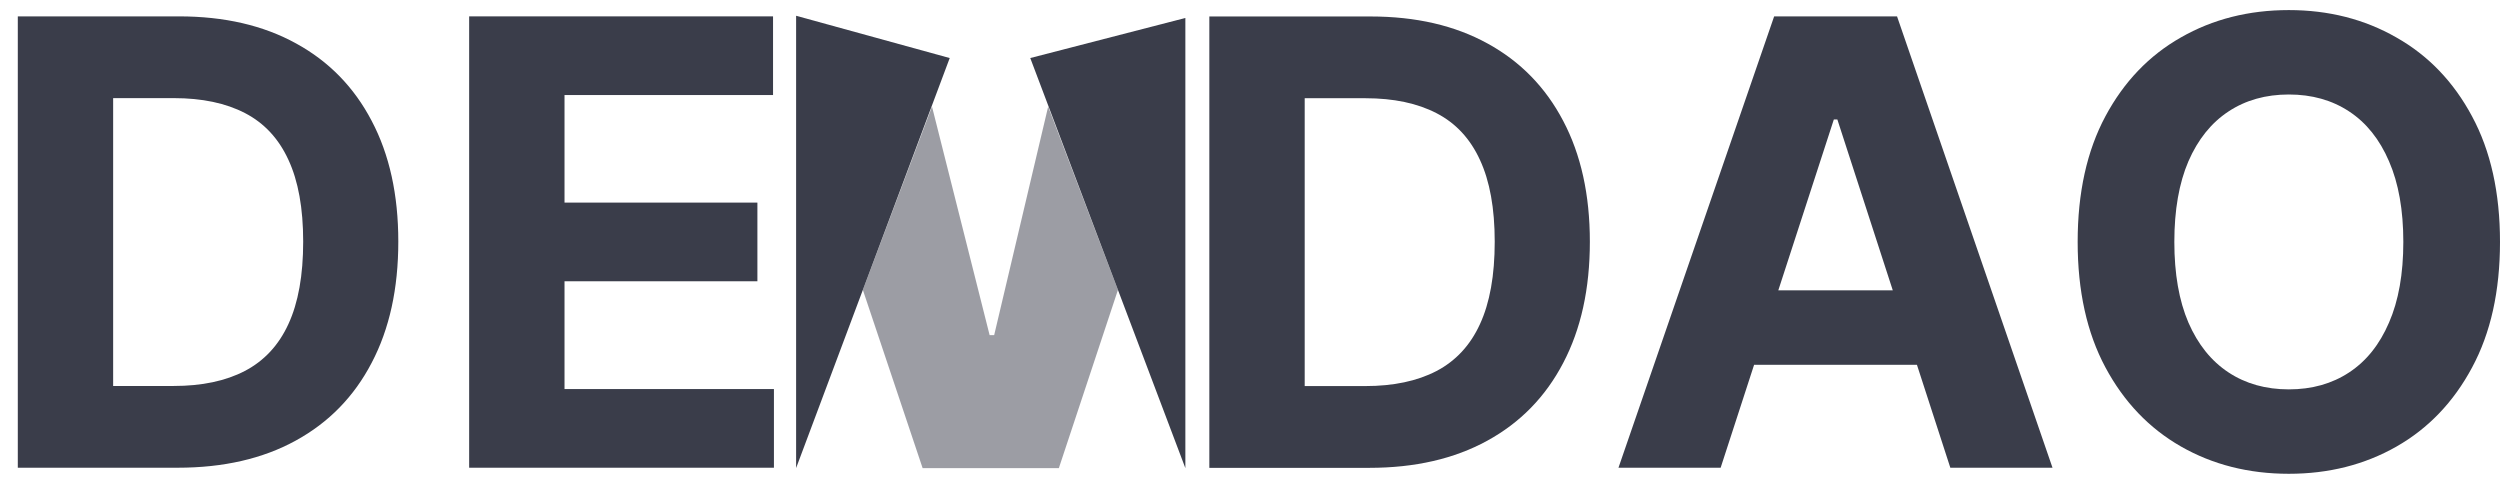
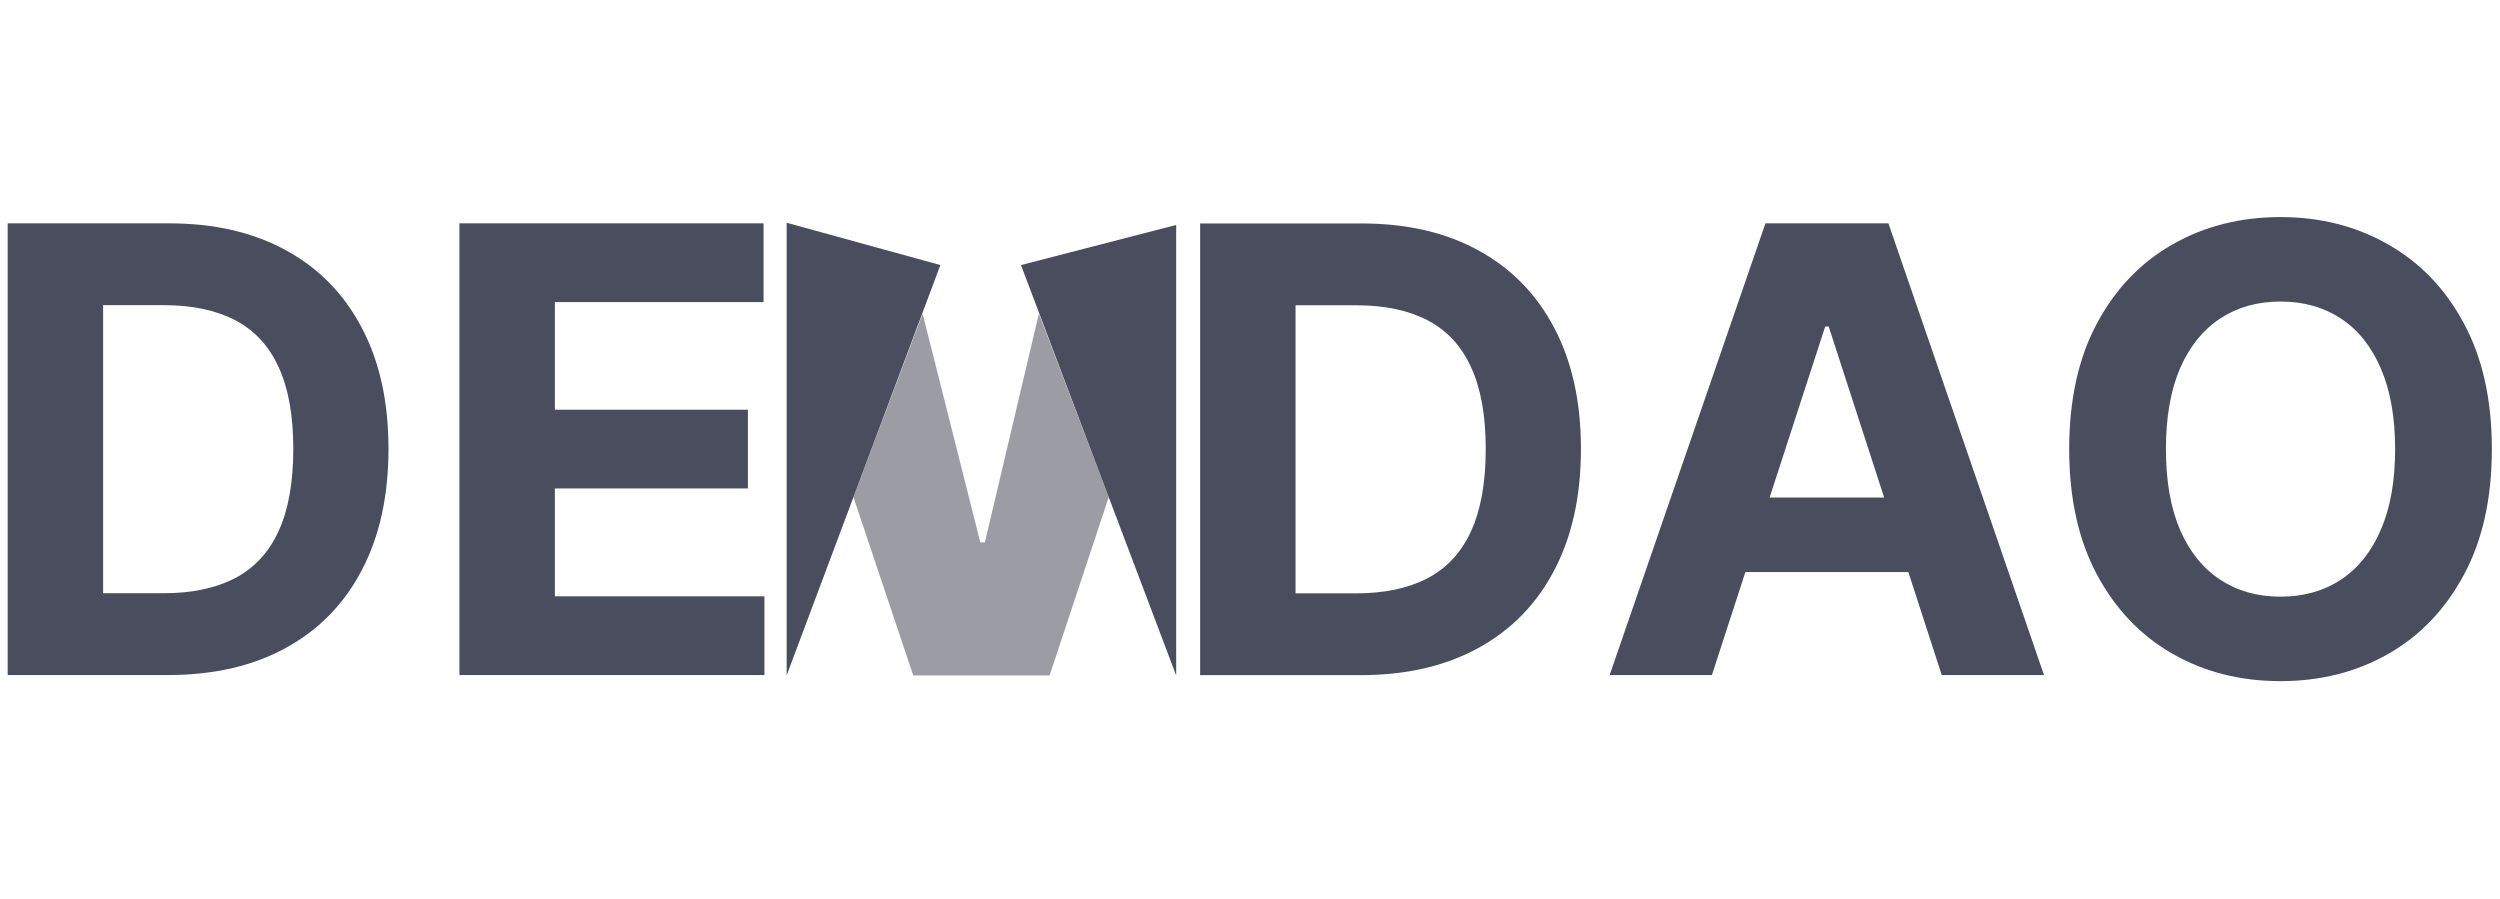
- <svg xmlns="http://www.w3.org/2000/svg" width="124" height="24" viewBox="0 0 124 24" fill="none">
-   <path d="M124 12C124 14.441 123.538 16.518 122.613 18.231C121.696 19.944 120.443 21.252 118.856 22.155C117.276 23.052 115.499 23.5 113.526 23.5C111.538 23.5 109.754 23.048 108.174 22.145C106.594 21.241 105.345 19.933 104.428 18.22C103.51 16.507 103.052 14.434 103.052 12C103.052 9.559 103.51 7.482 104.428 5.769C105.345 4.056 106.594 2.752 108.174 1.856C109.754 0.952 111.538 0.5 113.526 0.5C115.499 0.5 117.276 0.952 118.856 1.856C120.443 2.752 121.696 4.056 122.613 5.769C123.538 7.482 124 9.559 124 12ZM119.205 12C119.205 10.419 118.969 9.085 118.495 7.999C118.029 6.913 117.371 6.09 116.519 5.529C115.667 4.967 114.669 4.687 113.526 4.687C112.383 4.687 111.385 4.967 110.533 5.529C109.681 6.09 109.019 6.913 108.546 7.999C108.08 9.085 107.847 10.419 107.847 12C107.847 13.581 108.08 14.915 108.546 16.001C109.019 17.087 109.681 17.91 110.533 18.471C111.385 19.033 112.383 19.313 113.526 19.313C114.669 19.313 115.667 19.033 116.519 18.471C117.371 17.91 118.029 17.087 118.495 16.001C118.969 14.915 119.205 13.581 119.205 12Z" fill="#3A3D4A" />
-   <path d="M85.344 23.199H80.276L87.998 0.812H94.093L101.804 23.199H96.736L91.133 5.927H90.958L85.344 23.199ZM85.027 14.399H96.998V18.094H85.027V14.399Z" fill="#3A3D4A" />
-   <path d="M67.913 23.205H59.983V0.817H67.978C70.228 0.817 72.165 1.265 73.789 2.161C75.412 3.051 76.661 4.33 77.535 5.998C78.416 7.667 78.857 9.664 78.857 11.989C78.857 14.321 78.416 16.325 77.535 18.001C76.661 19.677 75.405 20.964 73.767 21.86C72.136 22.756 70.184 23.205 67.913 23.205ZM64.713 19.149H67.716C69.114 19.149 70.29 18.901 71.244 18.406C72.205 17.903 72.926 17.127 73.406 16.077C73.894 15.021 74.138 13.658 74.138 11.989C74.138 10.335 73.894 8.983 73.406 7.933C72.926 6.884 72.209 6.111 71.255 5.616C70.301 5.12 69.125 4.872 67.727 4.872H64.713V19.149Z" fill="#3A3D4A" />
-   <path d="M23.27 23.199V0.812H38.343V4.714H28V10.049H37.567V13.951H28V19.297H38.387V23.199H23.27Z" fill="#3A3D4A" />
-   <path d="M8.812 23.199H0.883V0.812H8.878C11.128 0.812 13.065 1.26 14.688 2.156C16.312 3.045 17.561 4.324 18.434 5.993C19.316 7.662 19.756 9.659 19.756 11.984C19.756 14.316 19.316 16.32 18.434 17.996C17.561 19.672 16.305 20.958 14.666 21.855C13.035 22.751 11.084 23.199 8.812 23.199ZM5.612 19.144H8.616C10.014 19.144 11.19 18.896 12.143 18.4C13.104 17.898 13.825 17.121 14.306 16.072C14.794 15.015 15.038 13.652 15.038 11.984C15.038 10.329 14.794 8.977 14.306 7.928C13.825 6.879 13.108 6.106 12.154 5.61C11.2 5.115 10.024 4.867 8.627 4.867H5.612V19.144Z" fill="#3A3D4A" />
-   <path d="M46.227 5.286L49.085 16.622H49.311L51.989 5.286L55.45 14.38L52.519 23.219H45.762L42.798 14.38L46.227 5.286Z" fill="#3A3D4A" fill-opacity="0.5" />
-   <path d="M39.487 0.782V23.215L47.106 2.879L39.487 0.782Z" fill="#3A3D4A" />
-   <path d="M58.794 23.219V0.891L51.101 2.879L58.794 23.219Z" fill="#3A3D4A" />
+ <svg xmlns="http://www.w3.org/2000/svg" width="167" height="60" viewBox="0 0 167 60" fill="none">
+   <path d="M166.456 30C166.456 33.291 165.833 36.09 164.587 38.398C163.35 40.707 161.662 42.47 159.523 43.688C157.393 44.896 154.999 45.5 152.339 45.5C149.66 45.5 147.255 44.891 145.126 43.673C142.996 42.455 141.313 40.692 140.077 38.384C138.84 36.075 138.222 33.281 138.222 30C138.222 26.709 138.84 23.91 140.077 21.602C141.313 19.293 142.996 17.535 145.126 16.327C147.255 15.109 149.66 14.5 152.339 14.5C154.999 14.5 157.393 15.109 159.523 16.327C161.662 17.535 163.35 19.293 164.587 21.602C165.833 23.91 166.456 26.709 166.456 30ZM159.994 30C159.994 27.869 159.675 26.071 159.037 24.607C158.409 23.144 157.521 22.034 156.373 21.278C155.224 20.521 153.88 20.143 152.339 20.143C150.798 20.143 149.454 20.521 148.306 21.278C147.157 22.034 146.264 23.144 145.626 24.607C144.998 26.071 144.684 27.869 144.684 30C144.684 32.132 144.998 33.929 145.626 35.393C146.264 36.856 147.157 37.966 148.306 38.722C149.454 39.479 150.798 39.857 152.339 39.857C153.88 39.857 155.224 39.479 156.373 38.722C157.521 37.966 158.409 36.856 159.037 35.393C159.675 33.929 159.994 32.132 159.994 30Z" fill="#494D5E" />
+   <path d="M114.355 45.094H107.524L117.932 14.919H126.146L136.539 45.094H129.709L122.157 21.814H121.922L114.355 45.094ZM113.928 33.233H130.062V38.213H113.928V33.233Z" fill="#494D5E" />
+   <path d="M90.856 45.101H80.169V14.926H90.945C93.977 14.926 96.588 15.53 98.776 16.738C100.965 17.937 102.648 19.661 103.826 21.91C105.013 24.16 105.607 26.851 105.607 29.984C105.607 33.127 105.013 35.829 103.826 38.088C102.648 40.347 100.955 42.081 98.747 43.289C96.549 44.497 93.918 45.101 90.856 45.101ZM86.543 39.635H90.591C92.476 39.635 94.061 39.301 95.346 38.633C96.642 37.955 97.613 36.909 98.261 35.495C98.918 34.07 99.247 32.234 99.247 29.984C99.247 27.755 98.918 25.933 98.261 24.518C97.613 23.104 96.647 22.062 95.361 21.394C94.075 20.727 92.49 20.392 90.606 20.392H86.543V39.635Z" fill="#494D5E" />
+   <path d="M30.69 45.094V14.919H51.005V20.179H37.065V27.369H49.96V32.629H37.065V39.834H51.064V45.094H30.69Z" fill="#494D5E" />
+   <path d="M11.201 45.094H0.514V14.919H11.289C14.322 14.919 16.932 15.523 19.121 16.731C21.309 17.929 22.993 19.653 24.17 21.902C25.358 24.152 25.951 26.843 25.951 29.977C25.951 33.12 25.358 35.821 24.17 38.08C22.993 40.34 21.3 42.073 19.091 43.281C16.893 44.489 14.263 45.094 11.201 45.094ZM6.888 39.627H10.936C12.82 39.627 14.405 39.293 15.691 38.626C16.986 37.948 17.958 36.902 18.606 35.487C19.263 34.063 19.592 32.226 19.592 29.977C19.592 27.747 19.263 25.925 18.606 24.51C17.958 23.096 16.991 22.055 15.706 21.387C14.42 20.719 12.835 20.385 10.951 20.385H6.888V39.627Z" fill="#494D5E" />
+   <path d="M61.632 20.951L65.484 36.23H65.789L69.398 20.951L74.064 33.207L70.112 45.121H61.005L57.01 33.207L61.632 20.951Z" fill="#3A3D4A" fill-opacity="0.5" />
+   <path d="M52.548 14.88V45.116L62.817 17.706L52.548 14.88Z" fill="#494D5E" />
+   <path d="M78.569 45.121V15.027L68.201 17.706L78.569 45.121Z" fill="#494D5E" />
</svg>
